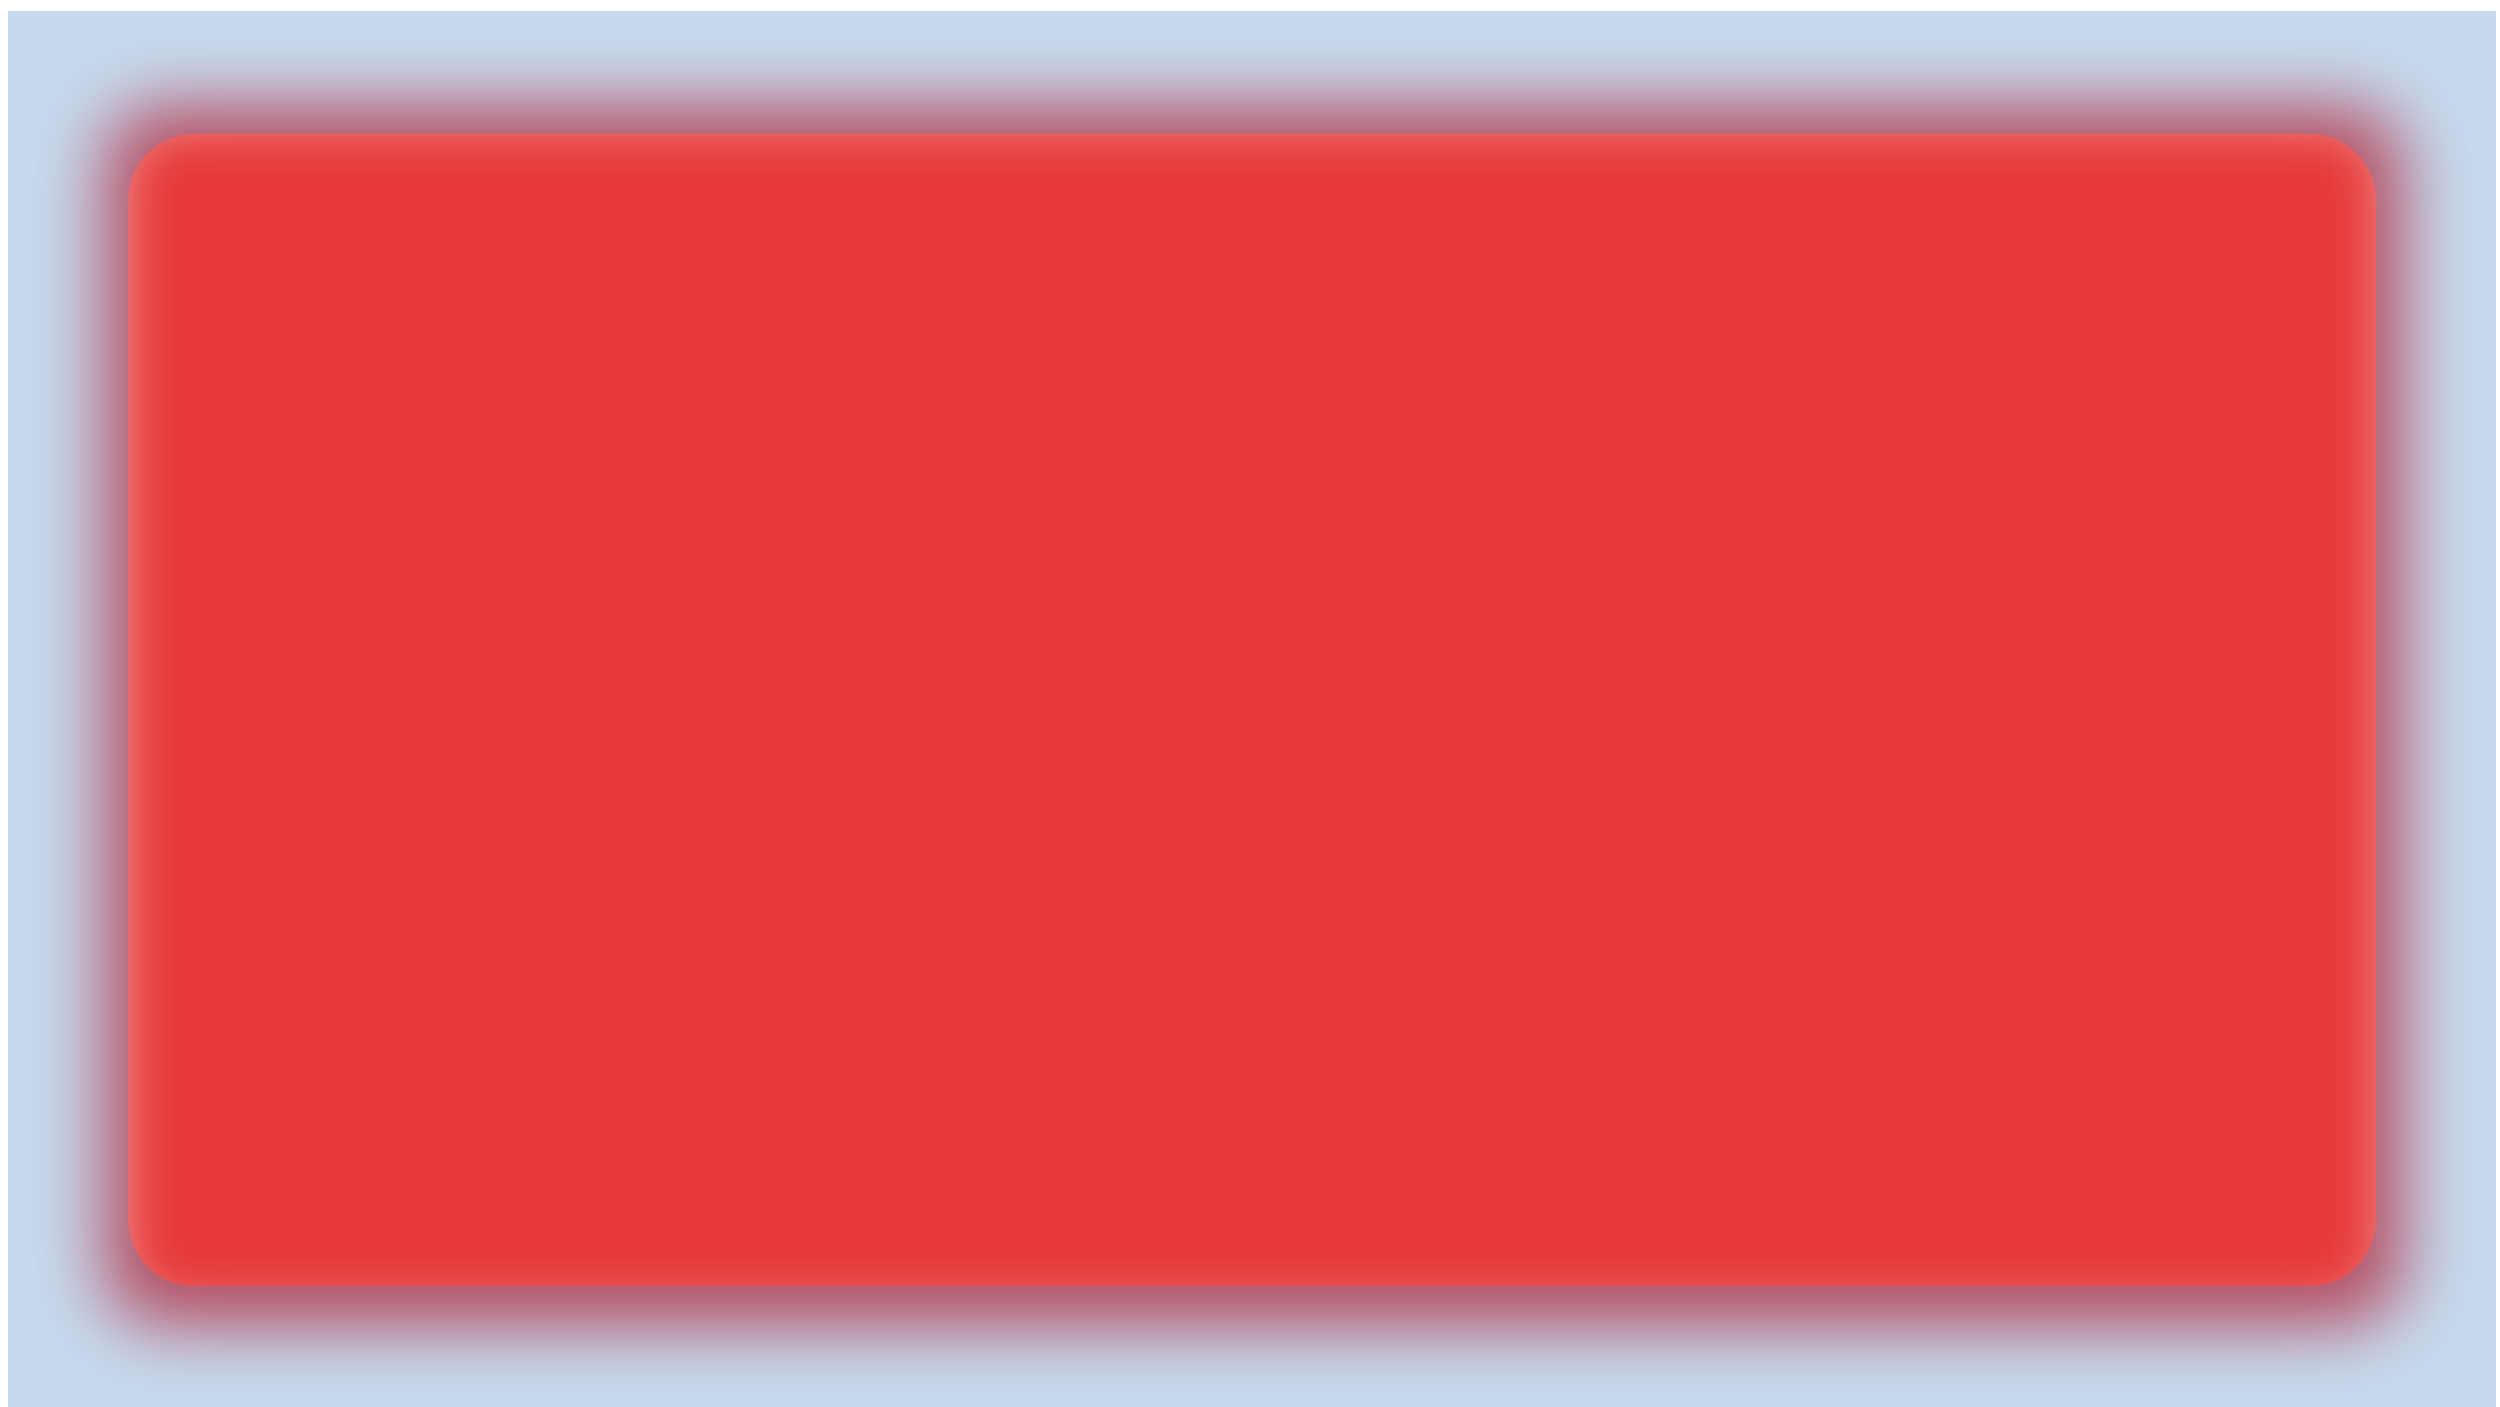
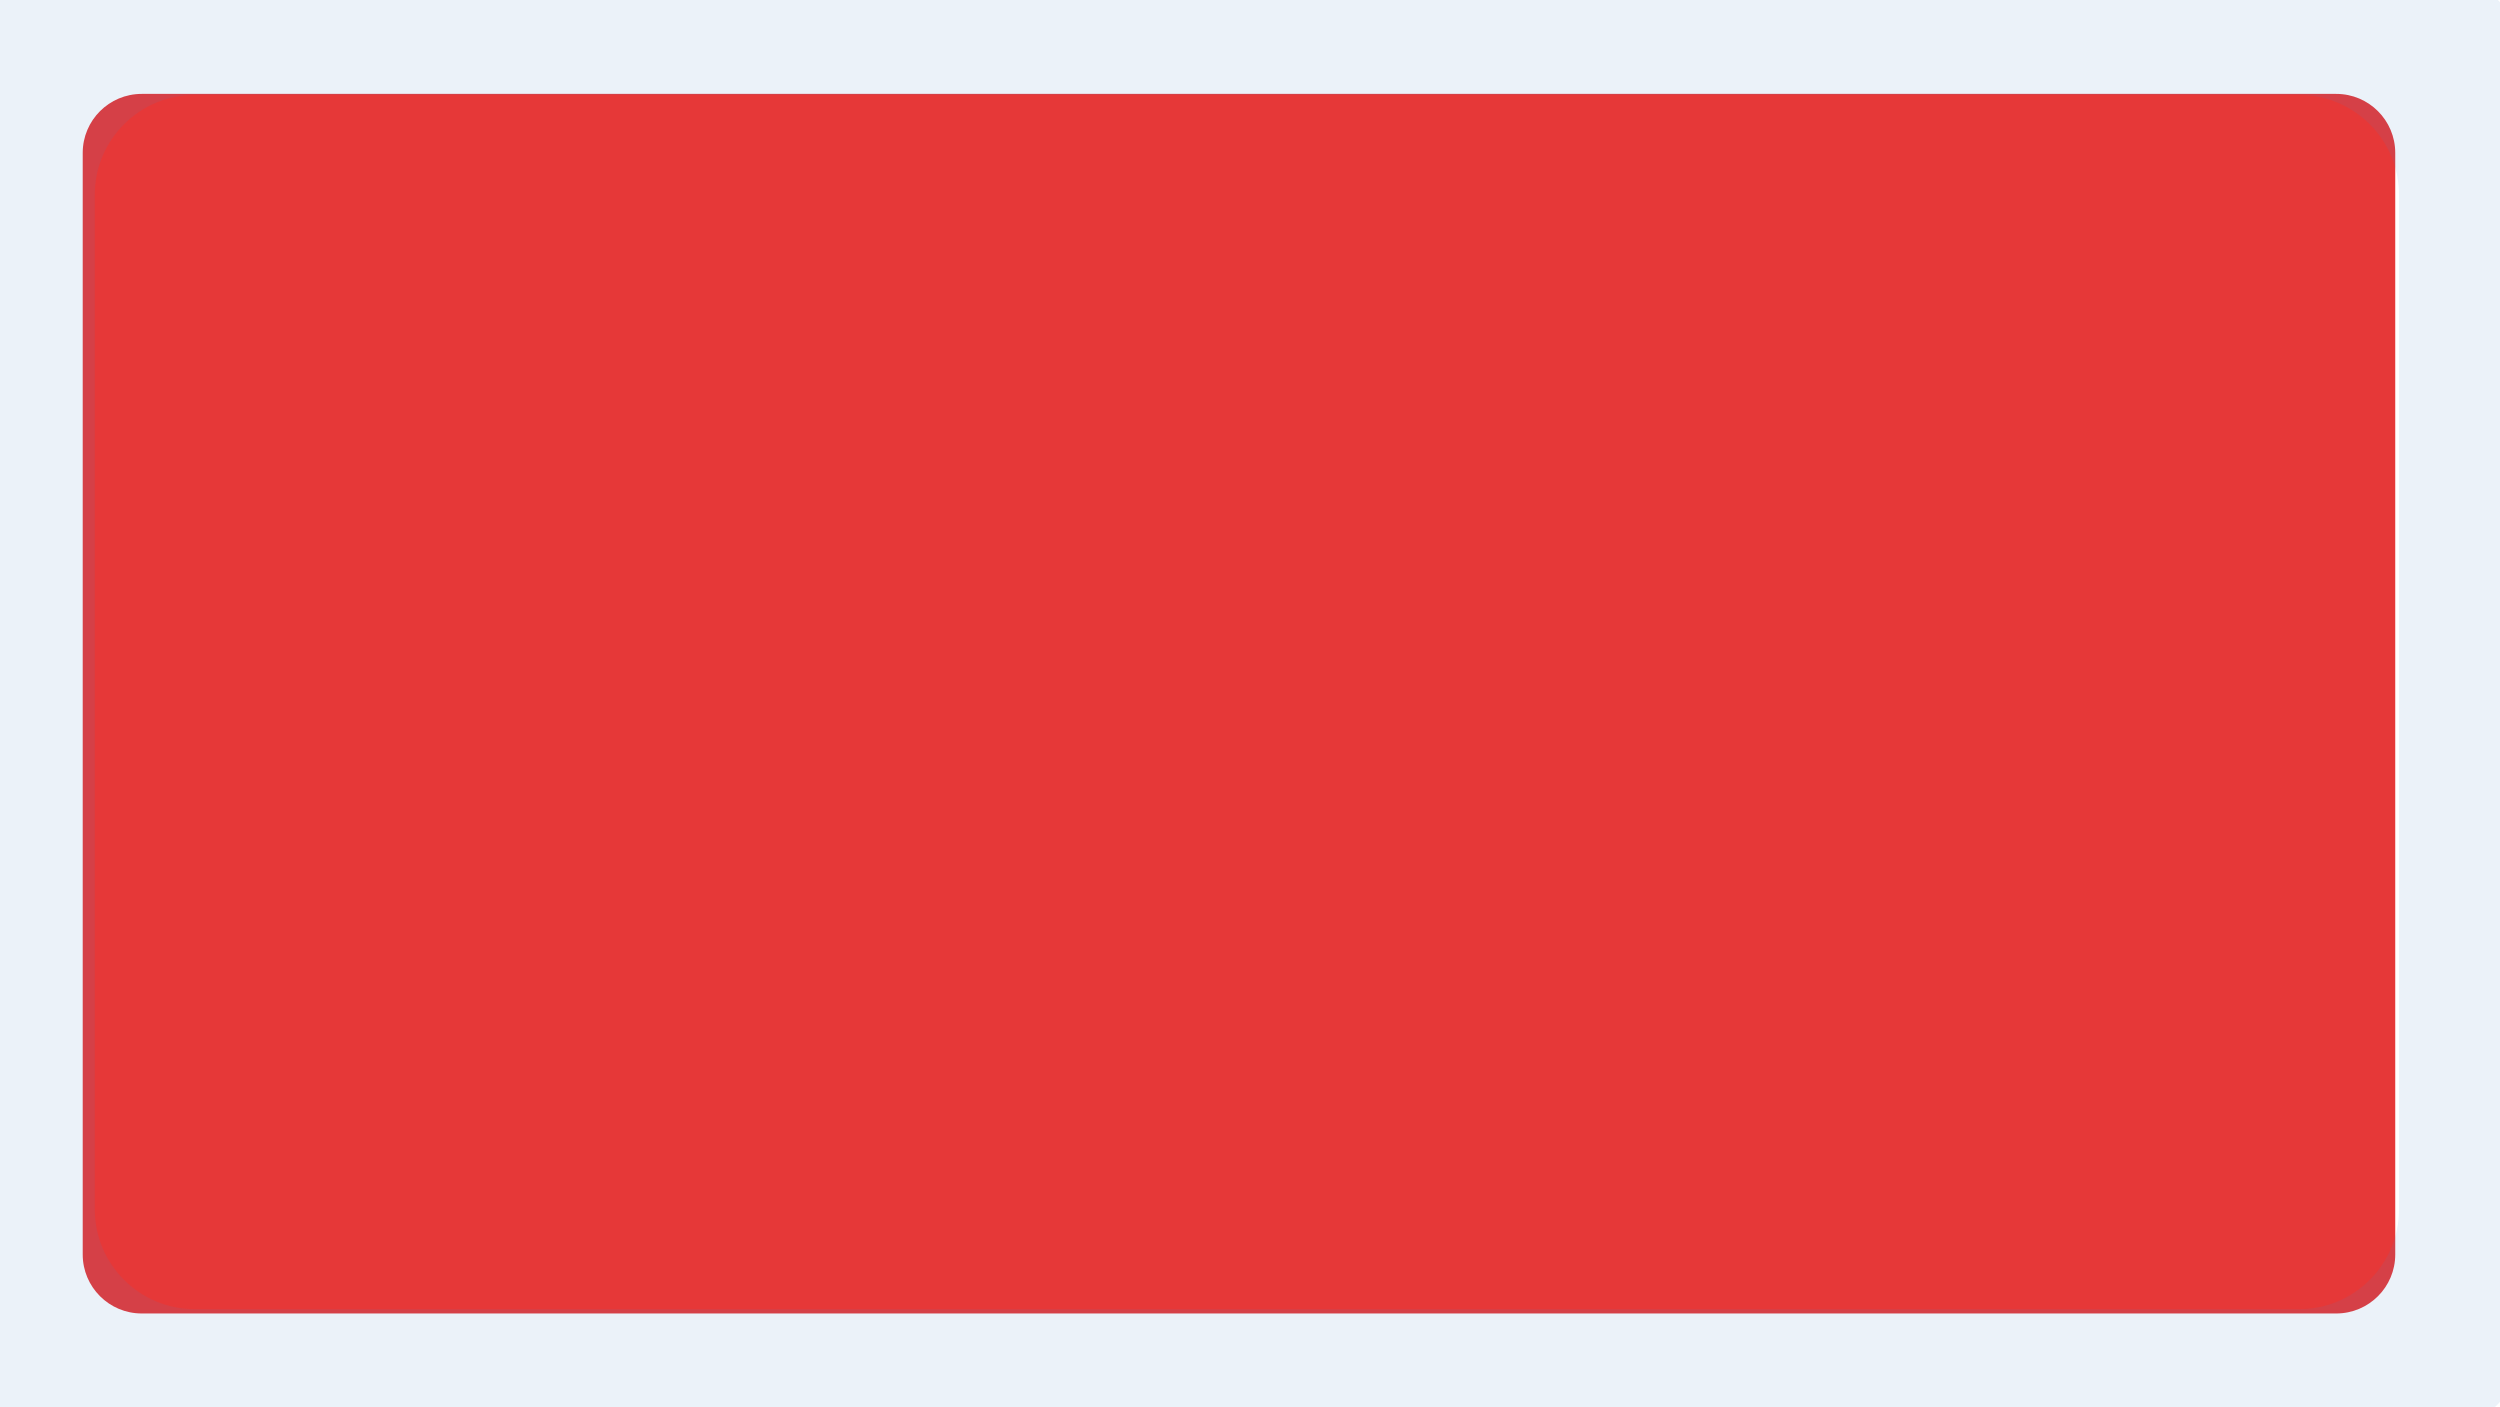
<svg xmlns="http://www.w3.org/2000/svg" xmlns:ns1="http://www.openswatchbook.org/uri/2009/osb" id="svg839" version="1.1" viewBox="0 0 508 285.75" height="1080" width="1920">
  <defs id="defs833">
    <linearGradient ns1:paint="solid" id="linearGradient1762">
      <stop id="stop1760" offset="0" style="stop-color:#ff0006;stop-opacity:1;" />
    </linearGradient>
-     <filter height="1.135" y="-0.067" width="1.074" x="-0.037" id="filter2850" style="color-interpolation-filters:sRGB">
-       <feGaussianBlur id="feGaussianBlur2852" stdDeviation="7.655" />
-     </filter>
-     <filter height="1" y="-1.2740554e-05" width="1" x="-6.9851152e-06" id="filter3011" style="color-interpolation-filters:sRGB">
-       <feGaussianBlur id="feGaussianBlur3013" stdDeviation="0.001" />
-     </filter>
  </defs>
  <g id="layer1">
-     <rect transform="matrix(0.939933,0,0,0.9111435,15.51074,14.34328)" ry="13.184" y="7.546" x="5.861" height="272.572" width="497.16" id="rect2734" style="opacity:1;fill:#e63838;fill-opacity:1;stroke:none;stroke-width:22.718;stroke-linecap:round;stroke-linejoin:round;stroke-miterlimit:4;stroke-dasharray:none;stroke-dashoffset:0;stroke-opacity:1;paint-order:markers fill stroke;filter:url(#filter2850)" />
-     <rect style="opacity:0.301;fill:none;fill-opacity:1;stroke:#4382c2;stroke-width:47.848;stroke-linecap:round;stroke-linejoin:round;stroke-miterlimit:4;stroke-dasharray:none;stroke-dashoffset:0;stroke-opacity:1;paint-order:markers fill stroke;filter:url(#filter3011)" id="rect2734-6" width="497.16" height="272.572" x="5.861" y="7.546" ry="37.034" transform="matrix(1.016569,0,0,1.041491,-4.215802,-5.538729)" />
+     <rect ry="11.987" y="19.08" x="16.808" height="247.818" width="469.905" id="rect2734" style="opacity:1;mix-blend-mode:normal;fill:#e63838;fill-opacity:1;stroke:none;stroke-width:21.059;stroke-linecap:round;stroke-linejoin:round;stroke-miterlimit:4;stroke-dasharray:none;stroke-dashoffset:0;stroke-opacity:1;paint-order:markers fill stroke" />
+     <rect style="opacity:0.107;fill:none;fill-opacity:1;stroke:#4382c2;stroke-width:36.275;stroke-linecap:round;stroke-linejoin:round;stroke-miterlimit:4;stroke-dasharray:none;stroke-dashoffset:0;stroke-opacity:1;paint-order:markers fill stroke" id="rect2734-6" width="504.503" height="282.993" x="1.12" y="1.161" ry="38.45" />
  </g>
</svg>
